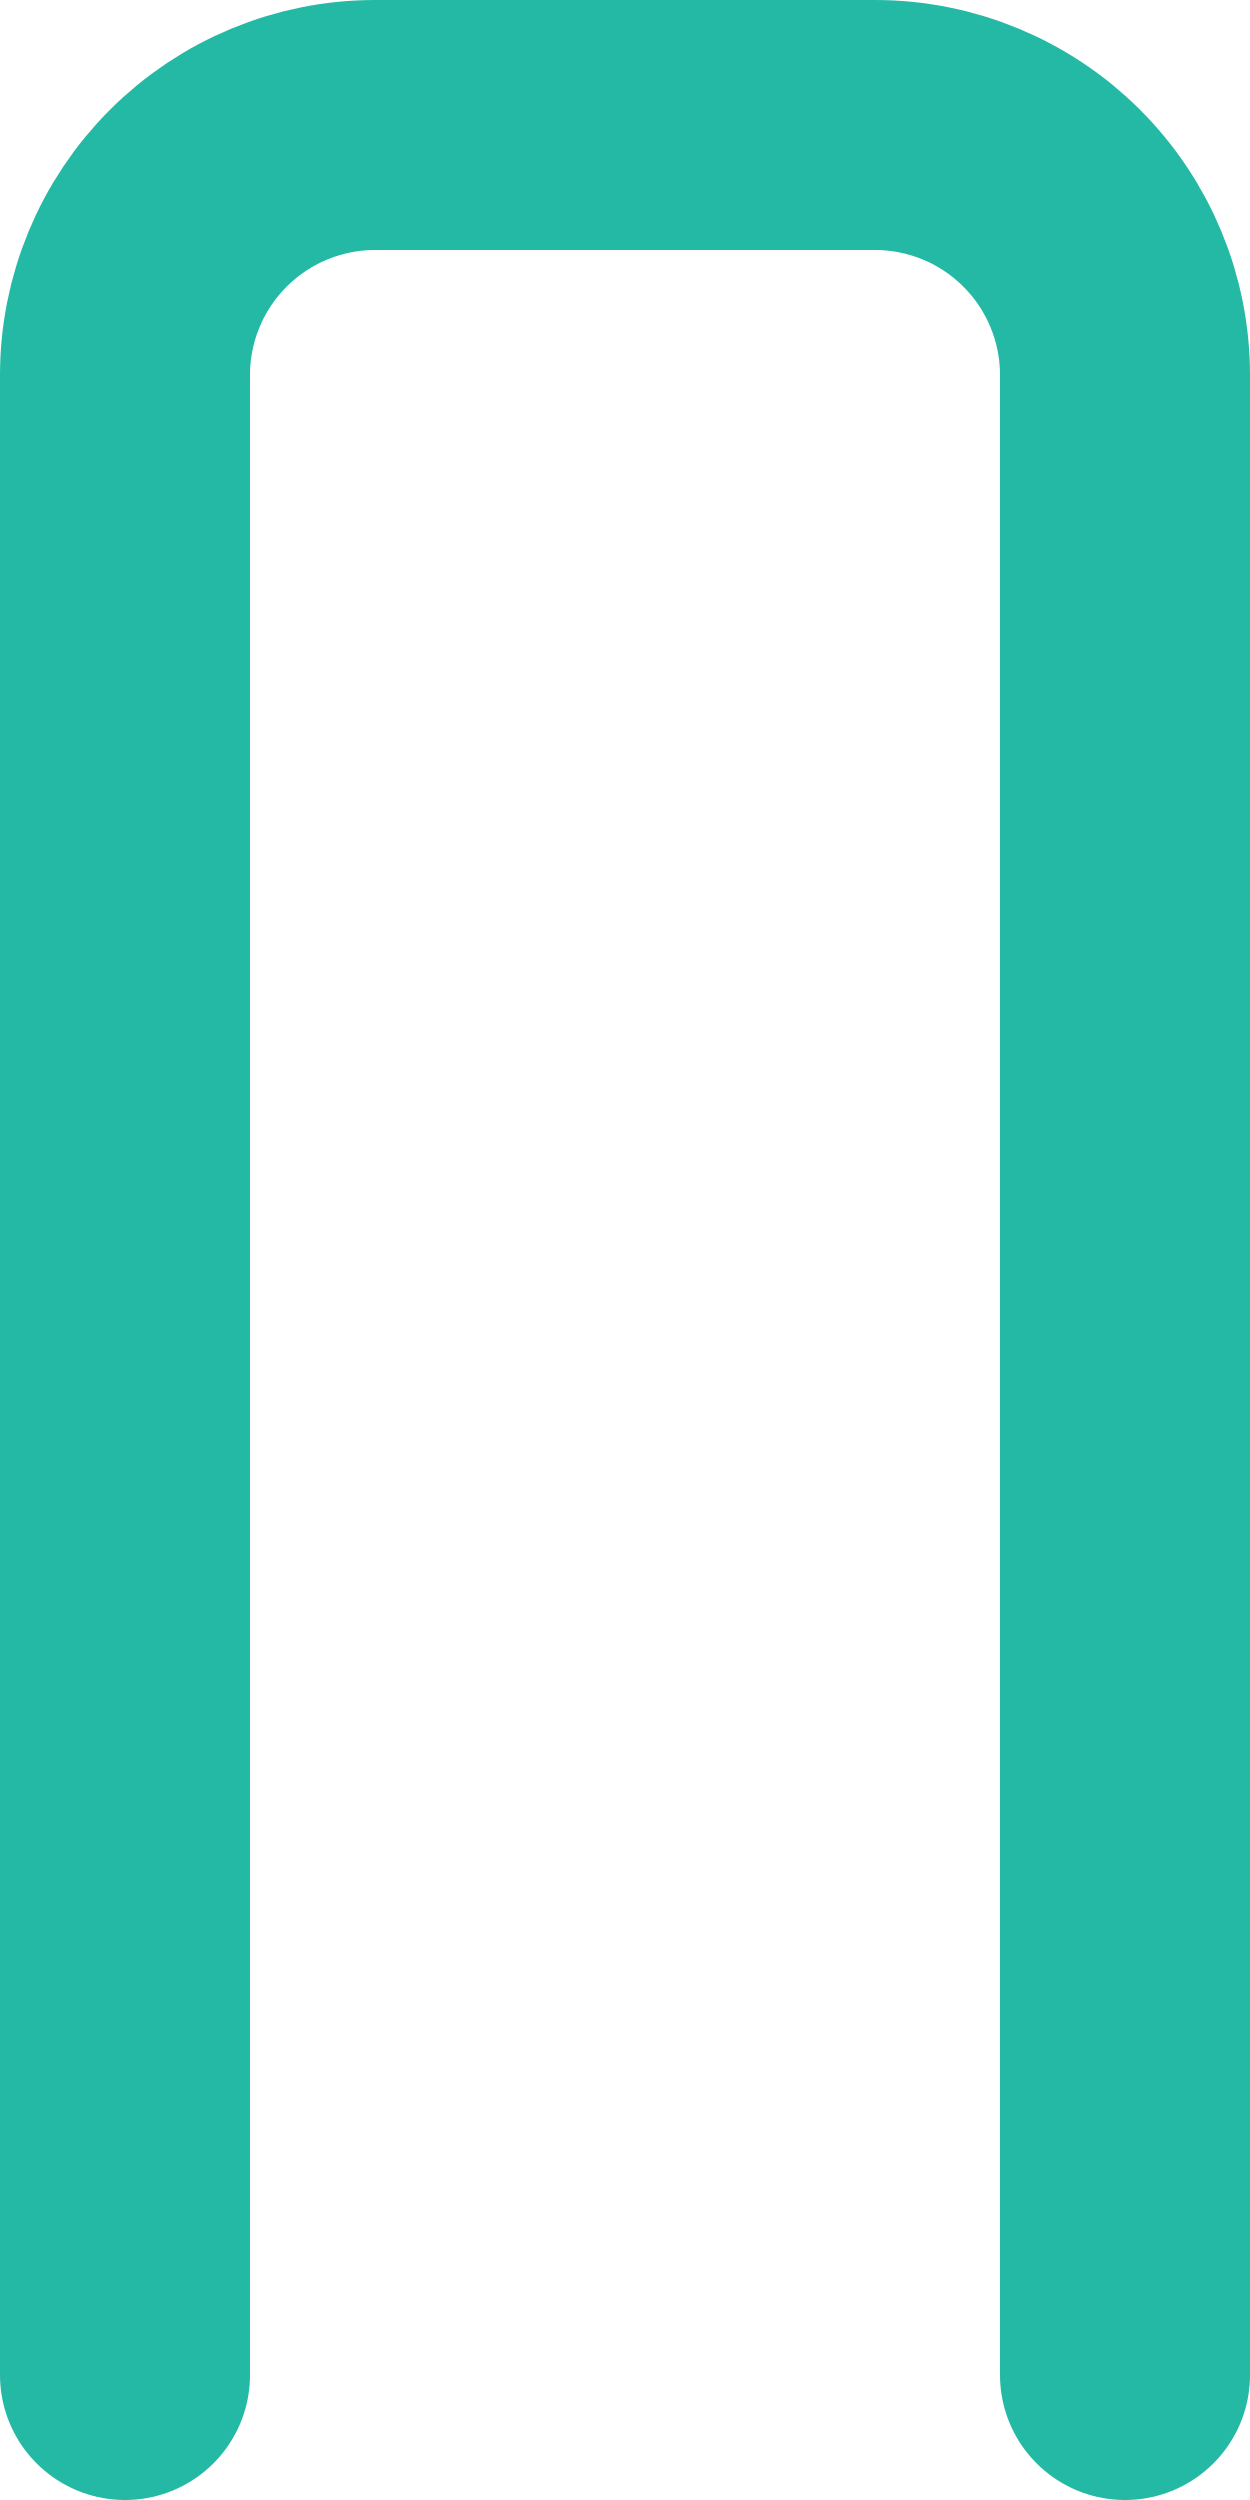
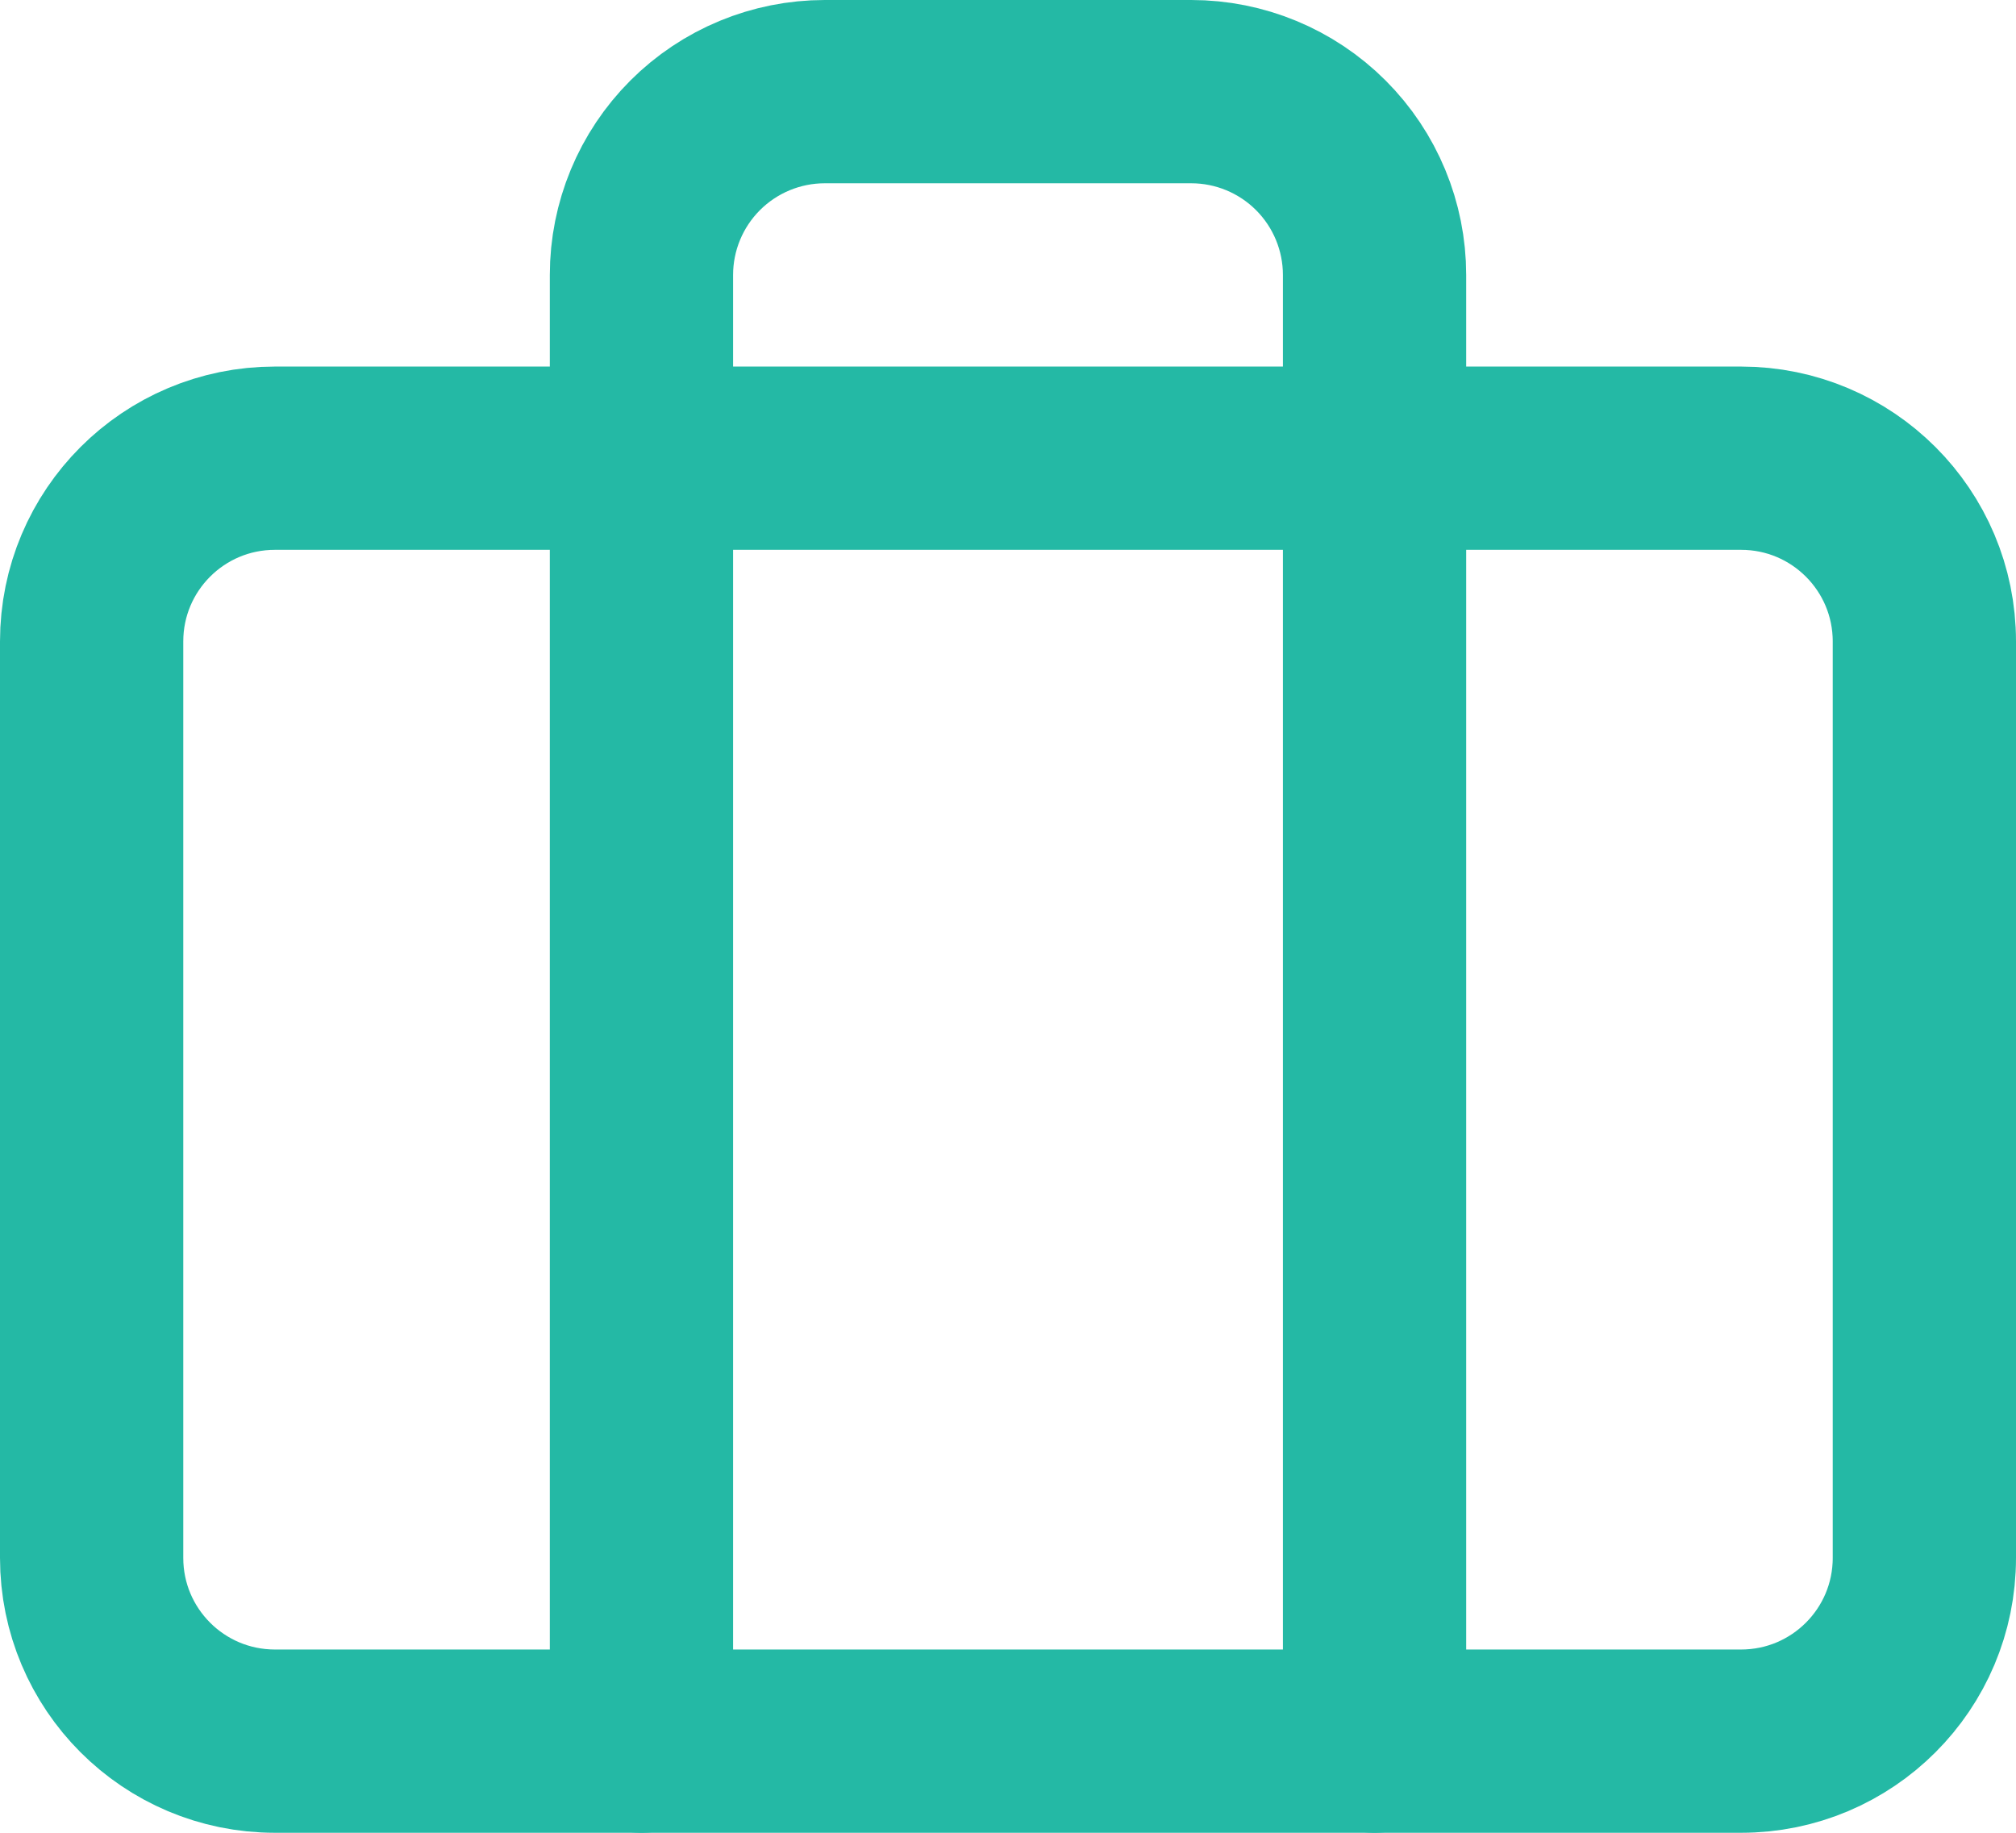
- <svg xmlns="http://www.w3.org/2000/svg" width="10" height="20" viewBox="0 0 10 20" fill="none">
-   <path d="M9 19V3C9 2.47 8.789 1.961 8.414 1.586C8.039 1.211 7.53 1 7 1H3C2.47 1 1.961 1.211 1.586 1.586C1.211 1.961 1 2.47 1 3V19" stroke="#24B9A5" stroke-width="2" stroke-linecap="round" stroke-linejoin="round" />
+ <svg xmlns="http://www.w3.org/2000/svg" width="22" height="20" viewBox="0 0 22 20" fill="none">
+   <path d="M19 5H3C1.895 5 1 5.895 1 7V17C1 18.105 1.895 19 3 19H19C20.105 19 21 18.105 21 17V7C21 5.895 20.105 5 19 5Z" stroke="#24B9A5" stroke-width="2" stroke-linecap="round" stroke-linejoin="round" />
+   <path d="M15 19V3C15 2.47 14.789 1.961 14.414 1.586C14.039 1.211 13.53 1 13 1H9C8.47 1 7.961 1.211 7.586 1.586C7.211 1.961 7 2.47 7 3V19" stroke="#24B9A5" stroke-width="2" stroke-linecap="round" stroke-linejoin="round" />
</svg>
